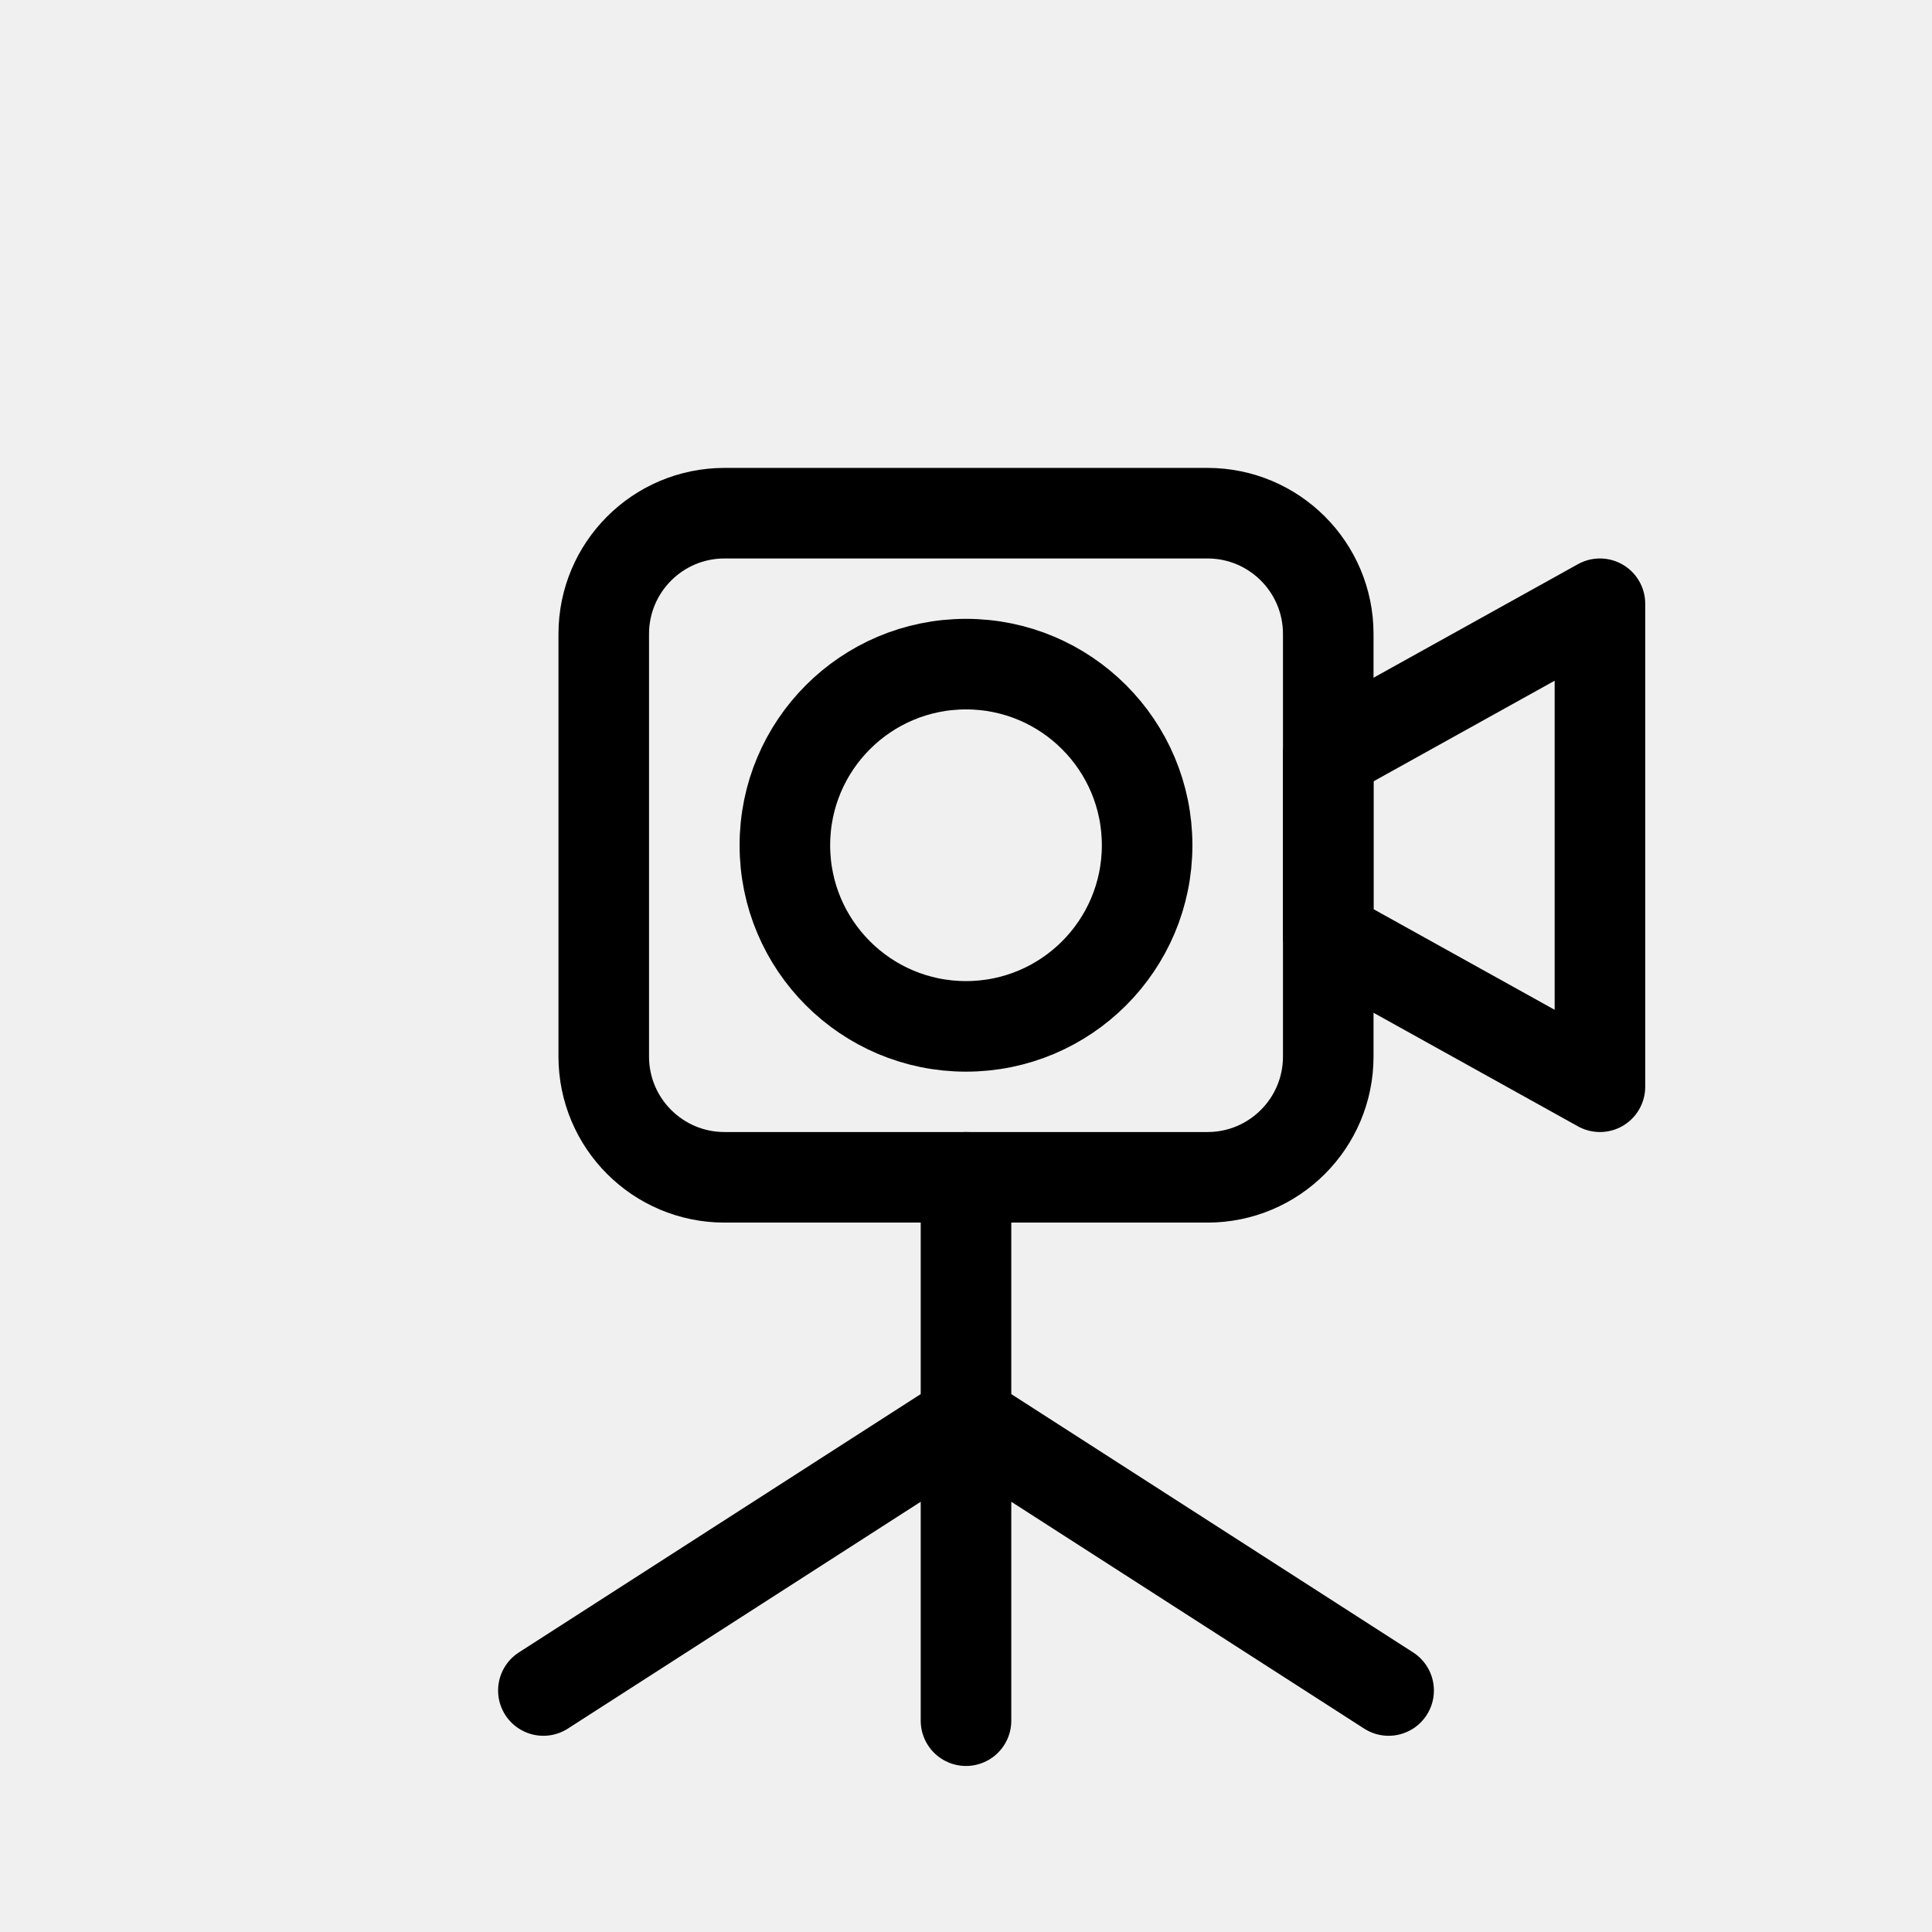
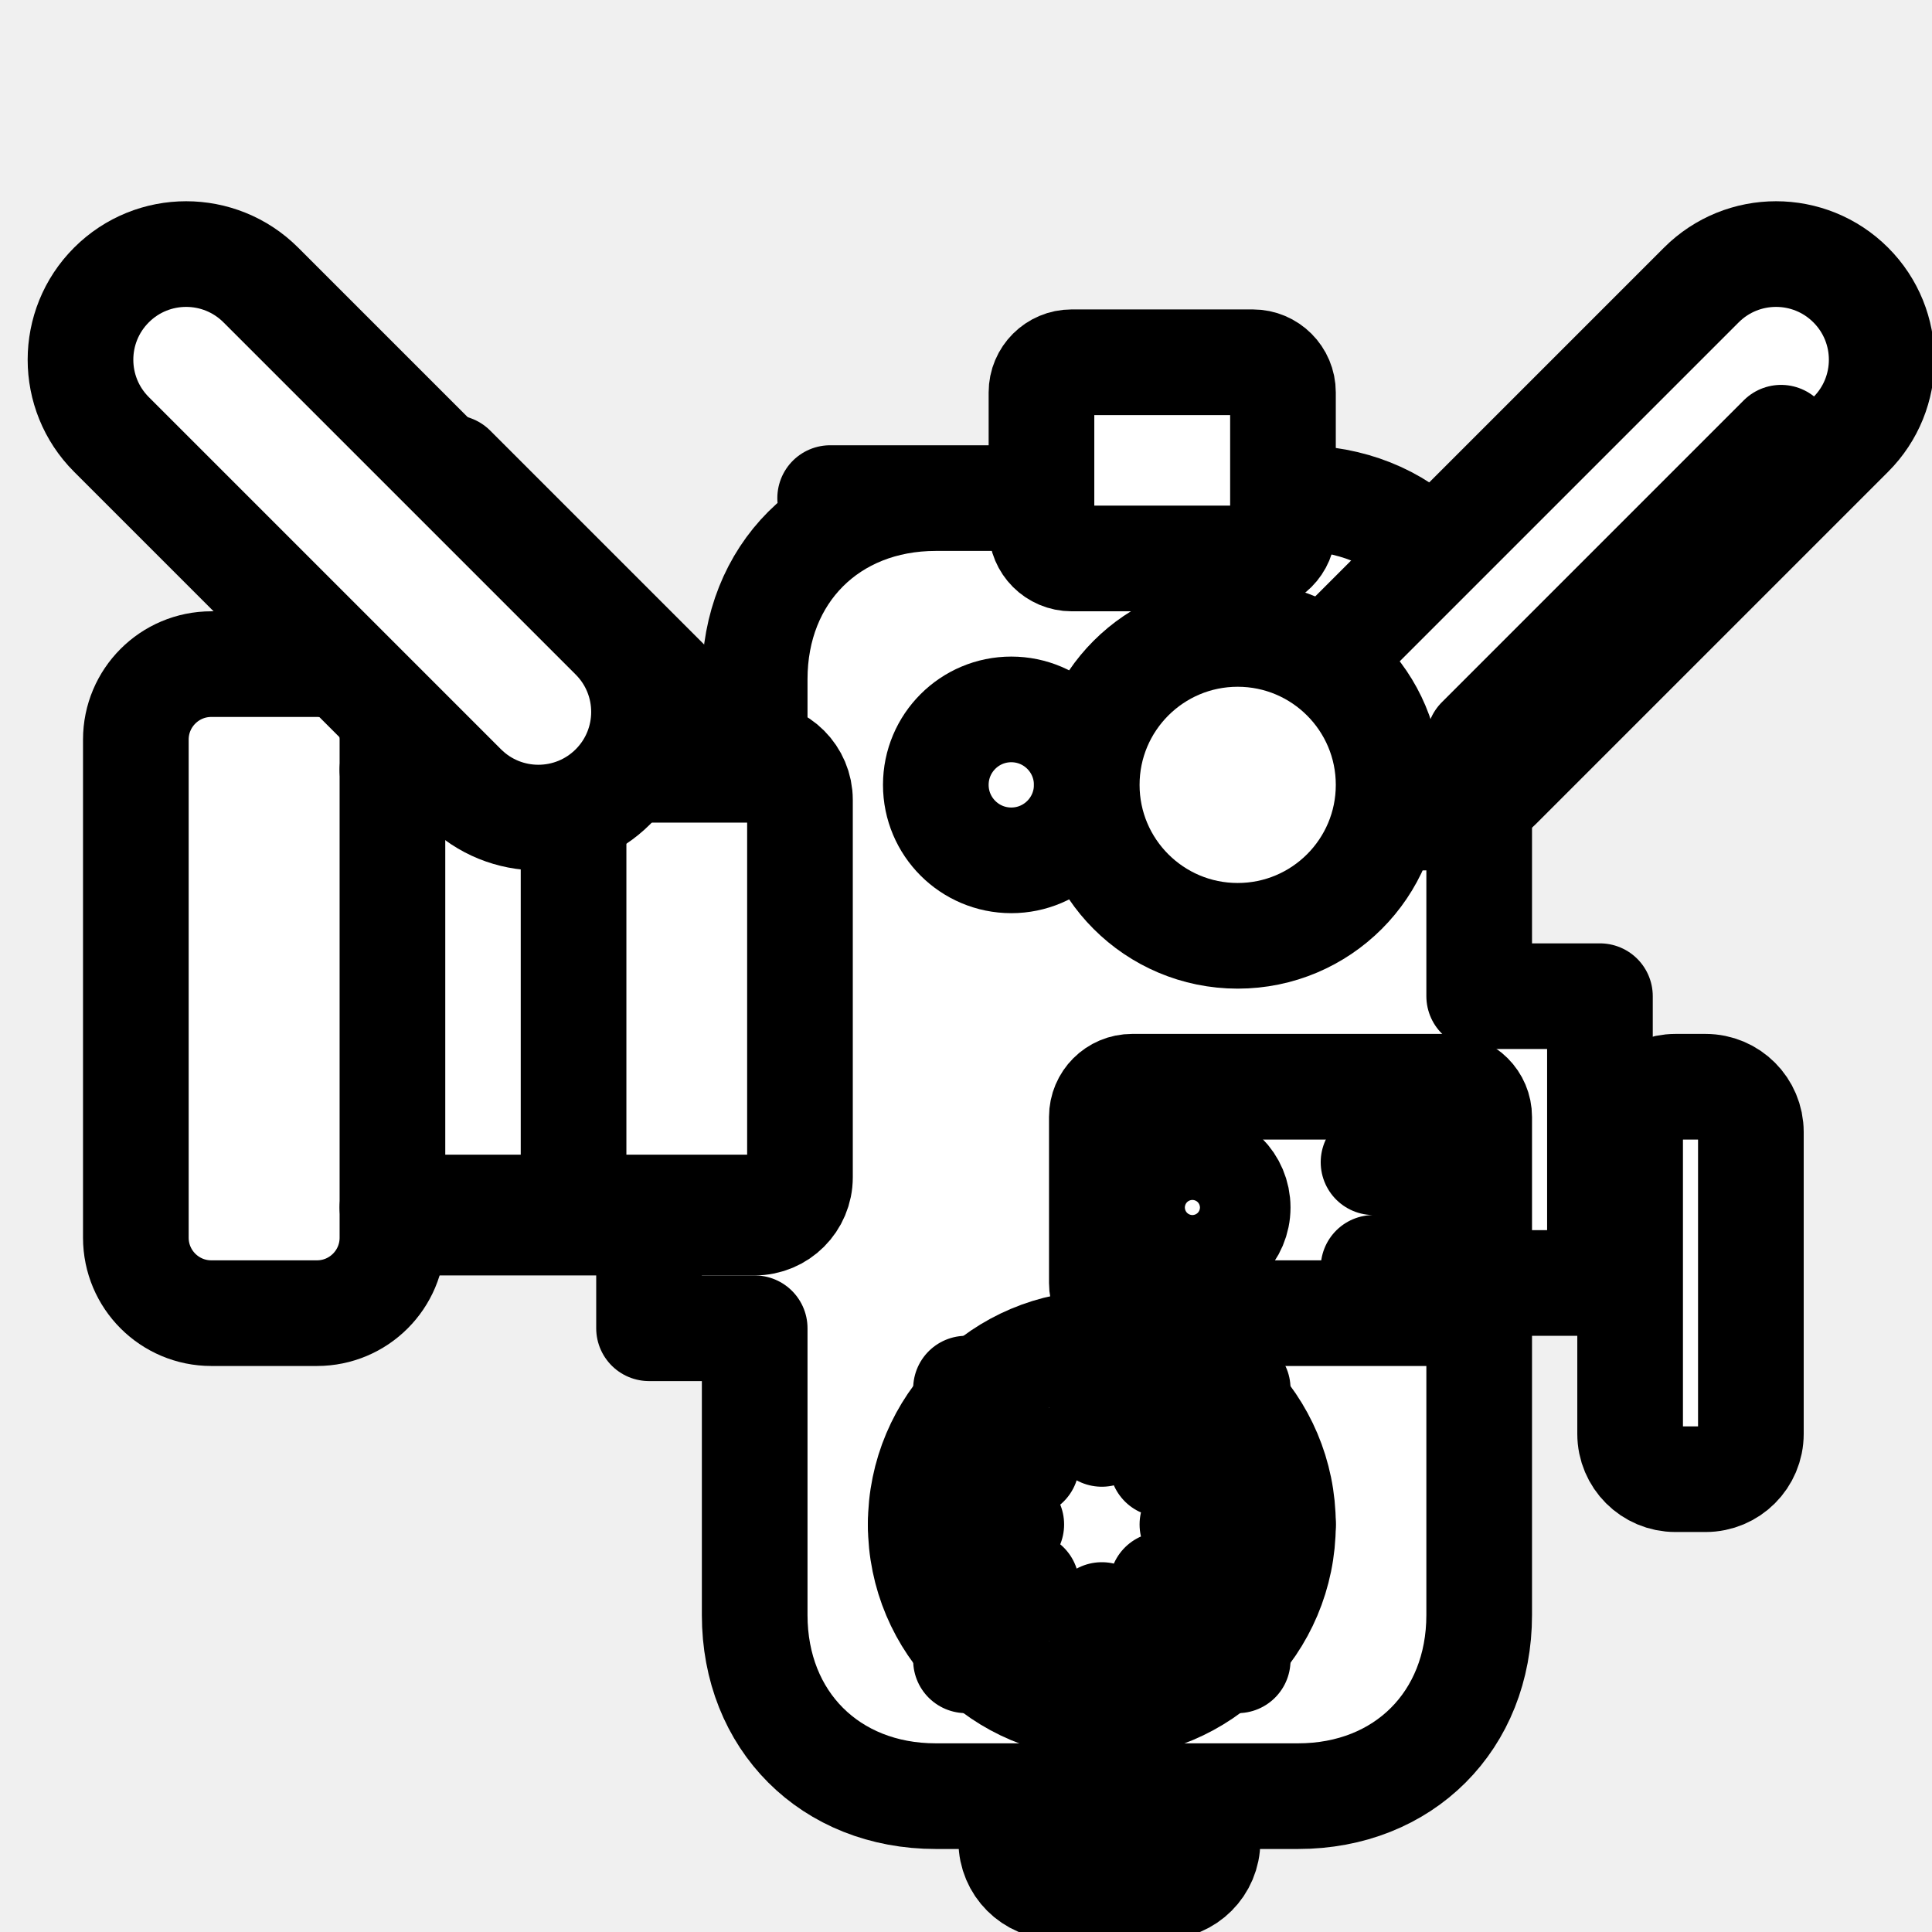
- <svg xmlns="http://www.w3.org/2000/svg" viewBox="0 0 64 64" fill="none" stroke="currentColor" stroke-width="3" stroke-linecap="round" stroke-linejoin="round">
-   <rect x="20" y="17" width="24" height="22" rx="4" />
-   <circle cx="32" cy="28" r="6" />
-   <path d="M32 39v8M32 47L18 56M32 47l14 9M32 47v10M44 25l9-5v16l-9-5z" />
+ <svg xmlns="http://www.w3.org/2000/svg" viewBox="0 0 128 128">
+   <g fill="#fff" stroke="currentColor" stroke-width="7" stroke-linecap="round" stroke-linejoin="round">
+     <path d="M55 33h31c7 0 12 5 12 12v21h8v19h-8v22c0 7-5 12-12 12H62c-7 0-12-5-12-12V88h-7V73l7-7V45c0-7 5-12 12-12Z" />
+     <rect x="69" y="24" width="16" height="13" rx="2" />
+     <rect x="24" y="50" width="29" height="31" rx="3" />
+     <rect x="9" y="44" width="17" height="43" rx="5" />
+     <path fill="none" d="M26 51h26M26 80h26M38 51v29" />
+     <rect x="17" y="12" width="14" height="47" rx="7" transform="rotate(-45 24 35.5)" />
+     <rect x="99" y="12" width="14" height="47" rx="7" transform="rotate(45 106 35.5)" />
+     <path fill="none" d="M49 50 30 31M98 49 118 29" />
+     <circle cx="67" cy="52" r="5" />
+     <circle cx="82" cy="52" r="10" />
+     <rect x="73" y="72" width="25" height="15" rx="2" />
+     <rect x="108" y="72" width="8" height="26" rx="3" />
+     <circle cx="79" cy="80" r="3" />
+     <path fill="none" d="M91 77h6M91 84h6" />
+     <circle cx="73" cy="101" r="12" />
+     <path fill="none" d="M73 89v6M73 107v6M61 101h6M79 101h6M64 92l4 5M82 92l-5 5M64 110l4-5M82 110l-5-5" />
+     <rect x="67" y="119" width="13" height="6" rx="3" />
+   </g>
</svg>
